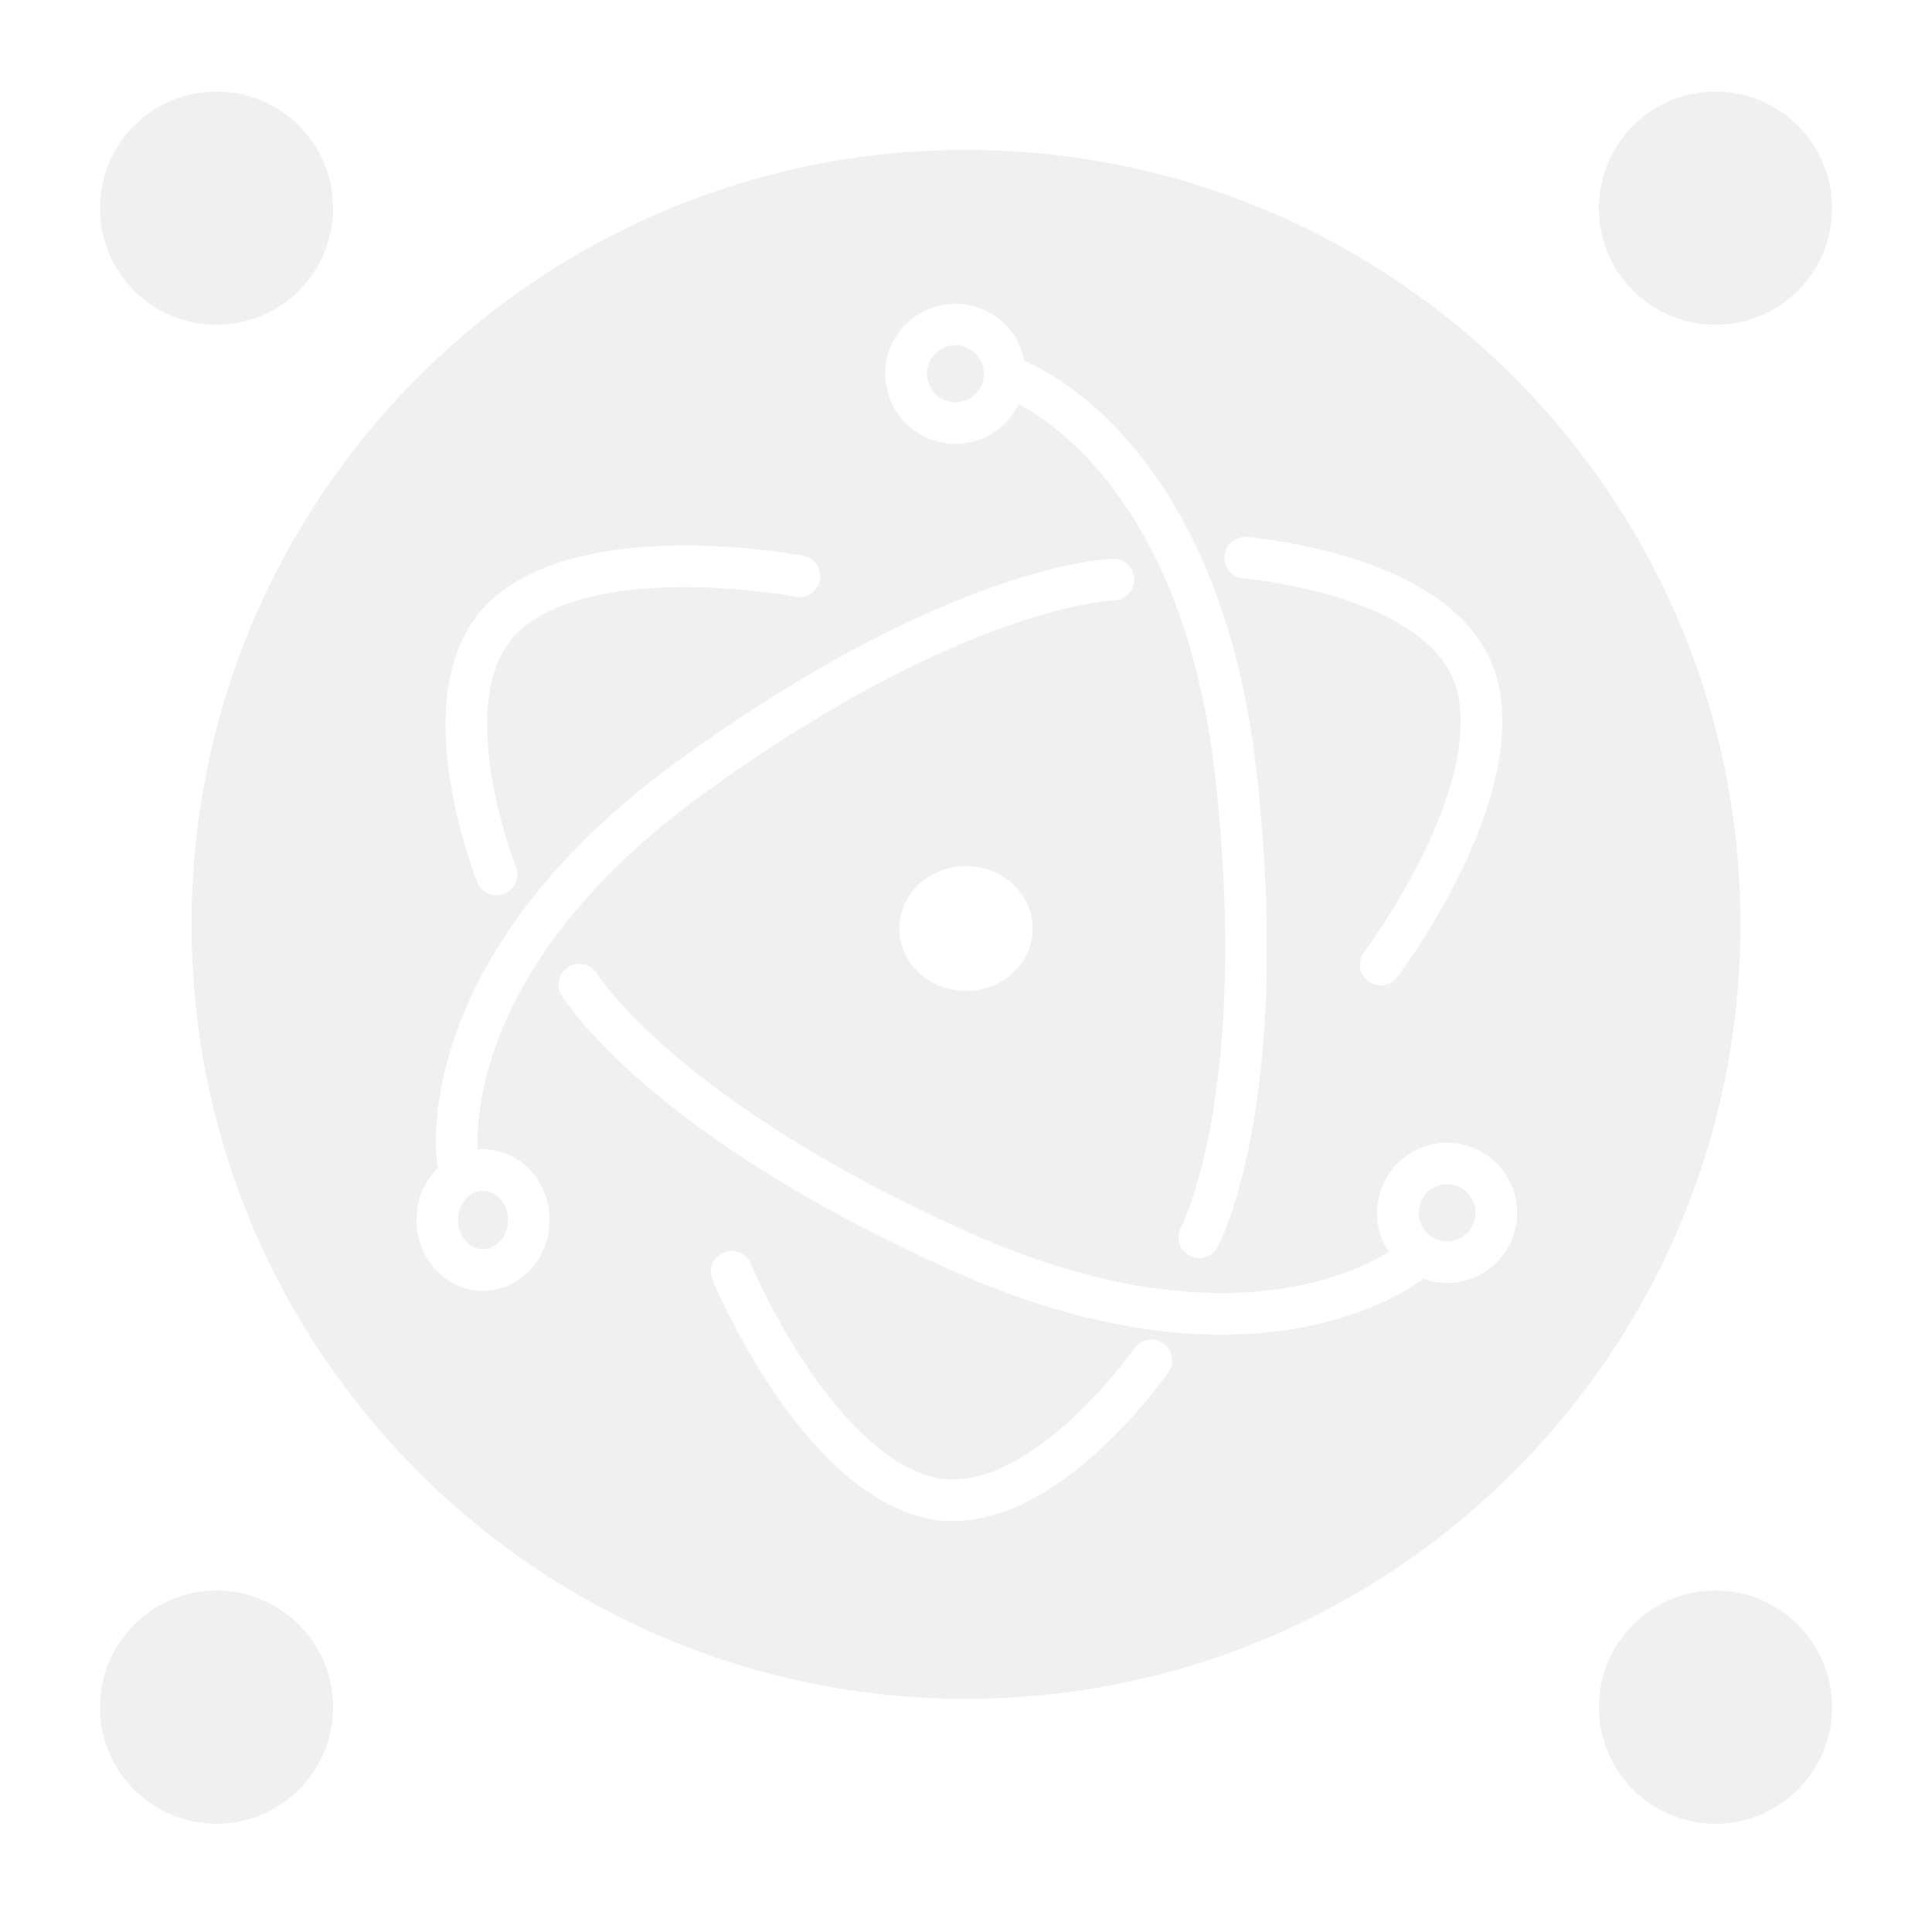
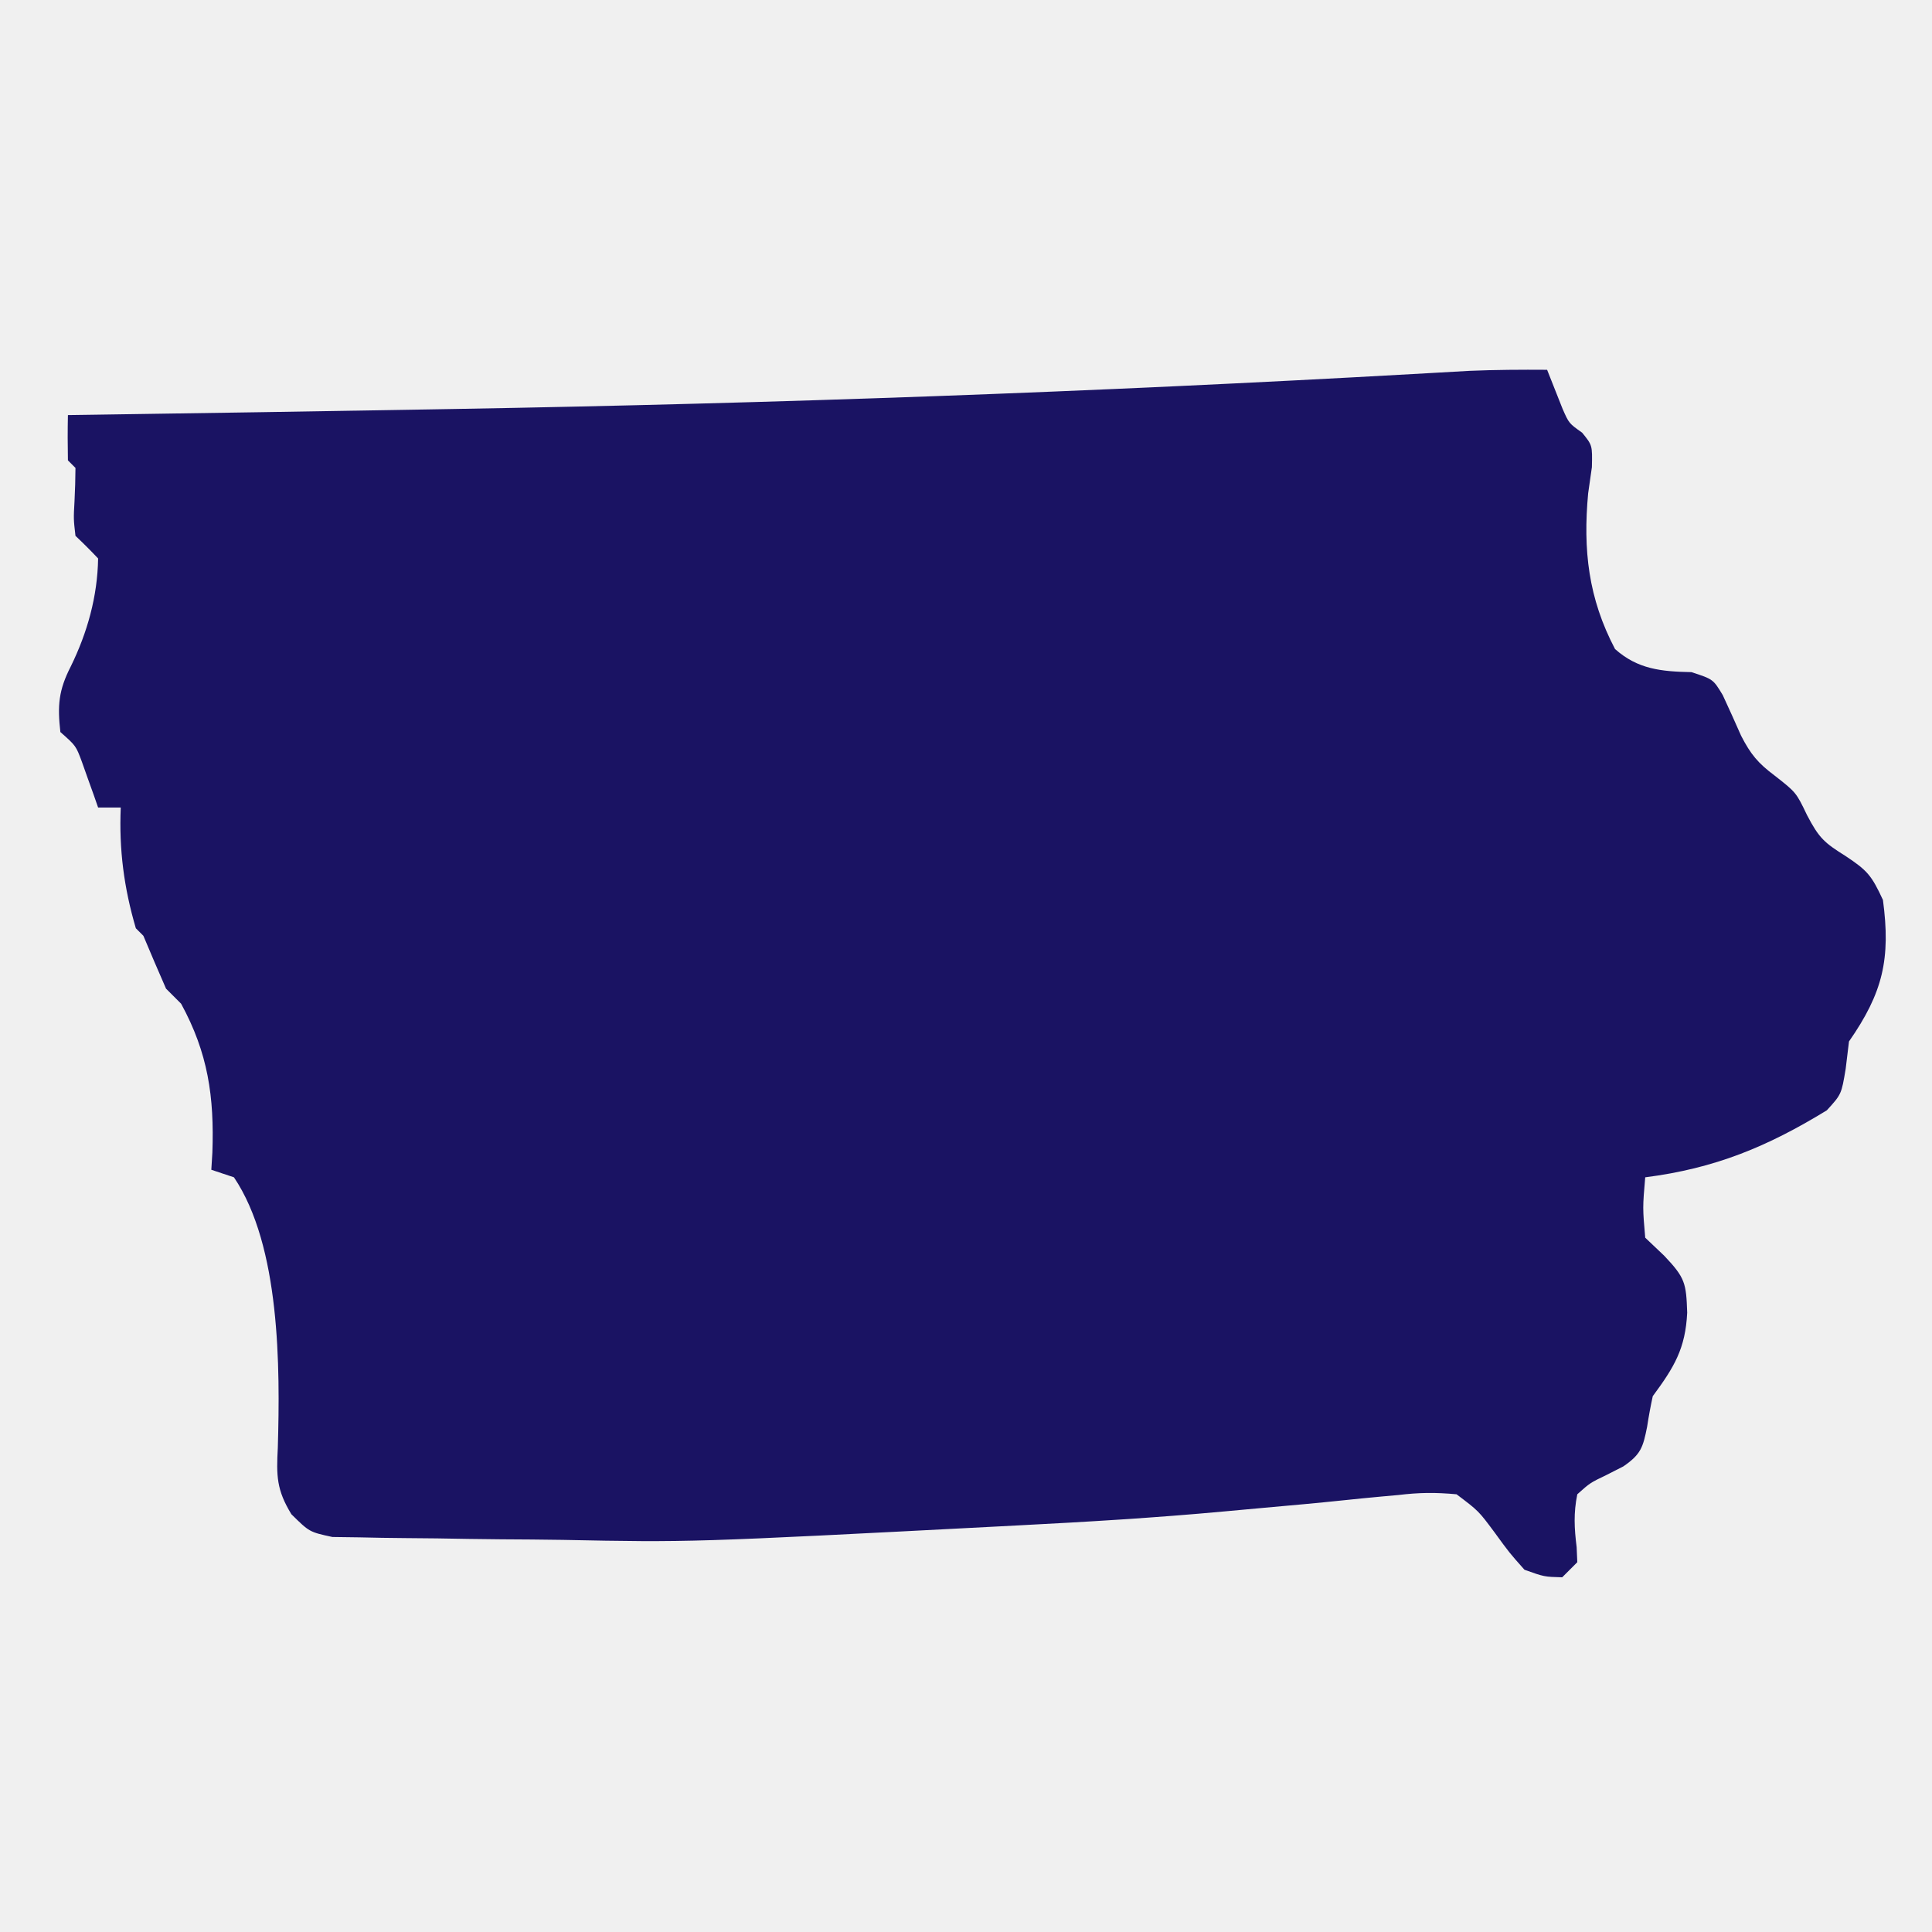
- <svg xmlns="http://www.w3.org/2000/svg" width="232" height="232" viewBox="0 0 232 232" fill="none">
-   <g filter="url(#filter0_b)">
-     <path d="M231.5 1V0.5H231H1H0.5V1V231V231.5H1H231H231.5V231V1ZM40.5 25C40.5 33.008 34.008 39.5 26 39.5C17.992 39.5 11.5 33.008 11.5 25C11.5 16.992 17.992 10.5 26 10.5C34.008 10.5 40.5 16.992 40.5 25ZM220.5 25C220.5 33.008 214.008 39.5 206 39.5C197.992 39.5 191.5 33.008 191.5 25C191.5 16.992 197.992 10.5 206 10.5C214.008 10.5 220.5 16.992 220.5 25ZM40.5 205C40.5 213.008 34.008 219.5 26 219.5C17.992 219.5 11.5 213.008 11.5 205C11.5 196.992 17.992 190.5 26 190.5C34.008 190.5 40.5 196.992 40.5 205ZM220.5 205C220.5 213.008 214.008 219.5 206 219.5C197.992 219.5 191.5 213.008 191.5 205C191.5 196.992 197.992 190.5 206 190.5C214.008 190.5 220.5 196.992 220.5 205ZM209.5 111C209.5 162.639 167.639 204.5 116 204.5C64.361 204.5 22.5 162.639 22.5 111C22.5 59.361 64.361 17.5 116 17.5C167.639 17.5 209.5 59.361 209.5 111Z" fill="white" stroke="white" />
-     <path d="M63.5 146.5C63.5 149.959 60.897 152.5 58 152.5C55.103 152.5 52.5 149.959 52.5 146.5C52.5 143.041 55.103 140.5 58 140.5C60.897 140.5 63.5 143.041 63.5 146.5Z" stroke="white" stroke-width="5" />
-     <path d="M54.986 139.466C54.986 139.466 51.197 116.315 83.187 93.165C115.178 70.014 133.698 69.593 133.698 69.593" stroke="white" stroke-width="5" stroke-linecap="round" />
-     <path d="M178.902 142.686C177.27 139.853 173.652 138.88 170.819 140.512C167.987 142.144 167.014 145.762 168.646 148.595C170.277 151.427 173.896 152.4 176.728 150.768C179.561 149.137 180.534 145.518 178.902 142.686Z" stroke="white" stroke-width="5" />
-     <path d="M169.409 151.555C169.409 151.555 151.24 166.394 115.211 150.232C79.182 134.07 69.572 118.232 69.572 118.232" stroke="white" stroke-width="5" stroke-linecap="round" />
-     <path d="M109.577 41.971C107.966 44.814 108.964 48.426 111.808 50.038C114.651 51.65 118.263 50.651 119.875 47.807C121.487 44.964 120.488 41.352 117.645 39.74C114.801 38.129 111.189 39.127 109.577 41.971Z" stroke="white" stroke-width="5" />
-     <path d="M122.038 45.647C122.038 45.647 144.047 53.767 148.412 93.013C152.778 132.259 144.012 148.579 144.012 148.579" stroke="white" stroke-width="5" stroke-linecap="round" />
-     <path d="M59.633 105C59.633 105 50.437 82.104 61.305 73.362C72.174 64.619 96 69.199 96 69.199" stroke="white" stroke-width="5" stroke-linecap="round" />
-     <path d="M149.532 66.978C149.532 66.978 174.391 68.913 177.477 82.638C180.564 96.363 165.799 115.833 165.799 115.833" stroke="white" stroke-width="5" stroke-linecap="round" />
-     <path d="M138.248 163.363C138.248 163.363 124.023 183.841 110.618 179.573C97.213 175.305 87.866 152.728 87.866 152.728" stroke="white" stroke-width="5" stroke-linecap="round" />
-     <path d="M116 119C120.418 119 124 115.642 124 111.5C124 107.358 120.418 104 116 104C111.582 104 108 107.358 108 111.5C108 115.642 111.582 119 116 119Z" fill="white" />
-   </g>
-   <defs>
-     <filter id="filter0_b" x="-4" y="-4" width="240" height="240" filterUnits="userSpaceOnUse" color-interpolation-filters="sRGB">
-       <feFlood flood-opacity="0" result="BackgroundImageFix" />
-       <feGaussianBlur in="BackgroundImage" stdDeviation="2" />
-       <feComposite in2="SourceAlpha" operator="in" result="effect1_backgroundBlur" />
-       <feBlend mode="normal" in="SourceGraphic" in2="effect1_backgroundBlur" result="shape" />
-     </filter>
-   </defs>
+ <svg xmlns="http://www.w3.org/2000/svg" version="1.1" width="256" height="256">
+   <path d="M0 0 C0.684 1.725 1.367 3.451 2.051 5.176 C2.897 7.096 2.897 7.096 4.641 8.332 C6 10 6 10 5.934 12.898 C5.77 14.046 5.606 15.193 5.438 16.375 C4.745 23.863 5.46 30.273 9 37 C12.011 39.684 15.142 39.983 19.125 40.062 C22 41 22 41 23.273 43.105 C24.104 44.896 24.916 46.694 25.711 48.5 C26.979 50.959 27.945 52.117 30.125 53.75 C33 56 33 56 34.438 59 C36.045 62.086 36.753 62.674 39.562 64.438 C42.411 66.334 42.983 66.964 44.5 70.25 C45.539 78.044 44.506 82.523 40 89 C39.856 90.196 39.711 91.392 39.562 92.625 C39 96 39 96 37.062 98.125 C29.18 102.951 22.227 105.825 13 107 C12.655 111.028 12.655 111.028 13 115 C13.825 115.784 14.65 116.567 15.5 117.375 C18.309 120.325 18.429 121.032 18.562 124.938 C18.331 129.696 16.839 132.159 14 136 C13.706 137.345 13.458 138.701 13.25 140.062 C12.704 142.792 12.432 143.703 10.102 145.305 C9.367 145.679 8.632 146.052 7.875 146.438 C5.69 147.488 5.69 147.488 4 149 C3.494 151.493 3.601 153.494 3.914 156.012 C3.942 156.668 3.971 157.324 4 158 C3.34 158.66 2.68 159.32 2 160 C-0.375 159.938 -0.375 159.938 -3 159 C-5 156.75 -5 156.75 -7 154 C-9.082 151.203 -9.082 151.203 -12 149 C-14.842 148.741 -16.942 148.765 -19.719 149.098 C-20.477 149.166 -21.234 149.234 -22.015 149.305 C-23.654 149.455 -25.292 149.618 -26.929 149.791 C-30.429 150.161 -33.933 150.471 -37.439 150.784 C-39.256 150.947 -41.073 151.113 -42.889 151.282 C-51.957 152.118 -61.031 152.66 -70.125 153.125 C-70.888 153.165 -71.65 153.205 -72.436 153.246 C-113.516 155.379 -113.516 155.379 -130.446 155.042 C-133.171 154.997 -135.895 154.982 -138.62 154.966 C-141.449 154.943 -144.277 154.897 -147.105 154.845 C-148.526 154.824 -149.946 154.81 -151.367 154.805 C-153.375 154.796 -155.383 154.752 -157.391 154.707 C-158.567 154.691 -159.743 154.676 -160.954 154.659 C-164 154 -164 154 -166.391 151.642 C-168.363 148.403 -168.384 146.572 -168.188 142.812 C-167.878 132.173 -167.853 116.121 -174 107 C-175.485 106.505 -175.485 106.505 -177 106 C-176.954 105.25 -176.907 104.5 -176.859 103.727 C-176.599 96.337 -177.43 90.541 -181 84 C-181.66 83.34 -182.32 82.68 -183 82 C-184.02 79.675 -185.021 77.342 -186 75 C-186.33 74.67 -186.66 74.34 -187 74 C-188.578 68.631 -189.237 63.577 -189 58 C-189.99 58 -190.98 58 -192 58 C-192.193 57.446 -192.387 56.891 -192.586 56.32 C-192.846 55.596 -193.107 54.871 -193.375 54.125 C-193.63 53.406 -193.885 52.686 -194.148 51.945 C-194.939 49.818 -194.939 49.818 -197 48 C-197.398 44.499 -197.24 42.469 -195.625 39.312 C-193.422 34.822 -192.079 30.028 -192 25 C-192.97 23.97 -193.971 22.97 -195 22 C-195.258 19.773 -195.258 19.773 -195.125 17.375 C-195.054 15.918 -195.006 14.459 -195 13 C-195.33 12.67 -195.66 12.34 -196 12 C-196.041 10 -196.043 8 -196 6 C-194.856 5.984 -193.713 5.968 -192.534 5.951 C-177.752 5.74 -162.969 5.503 -148.188 5.25 C-146.999 5.23 -145.81 5.209 -144.585 5.188 C-102.254 4.456 -60.009 2.946 -17.741 0.559 C-16.72 0.502 -16.72 0.502 -15.679 0.444 C-13.879 0.344 -12.079 0.241 -10.279 0.138 C-6.849 -0.006 -3.433 -0.023 0 0 Z " fill="#1A1363" transform="translate(205,49)" />
</svg>
